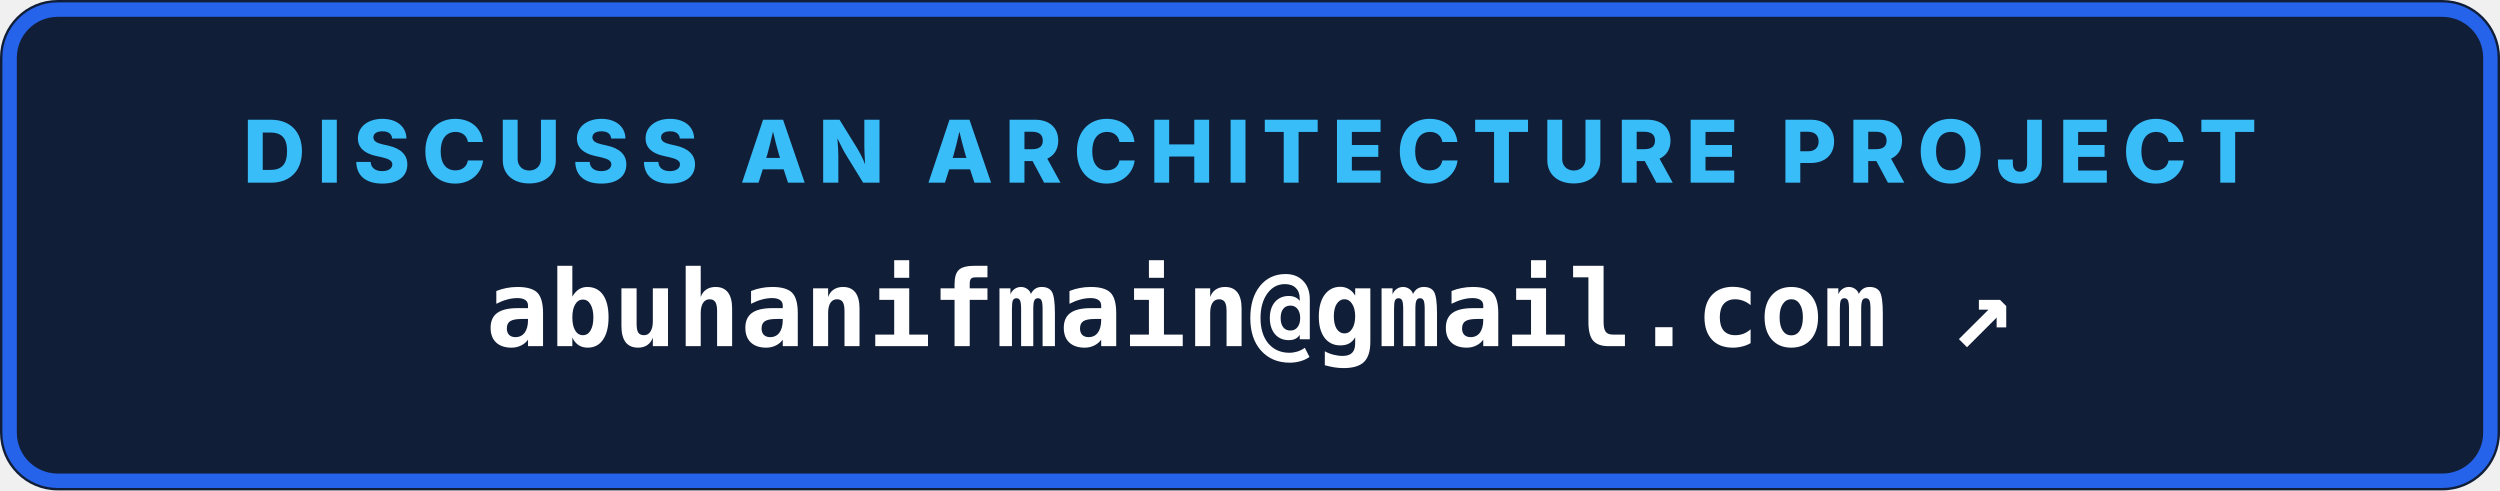
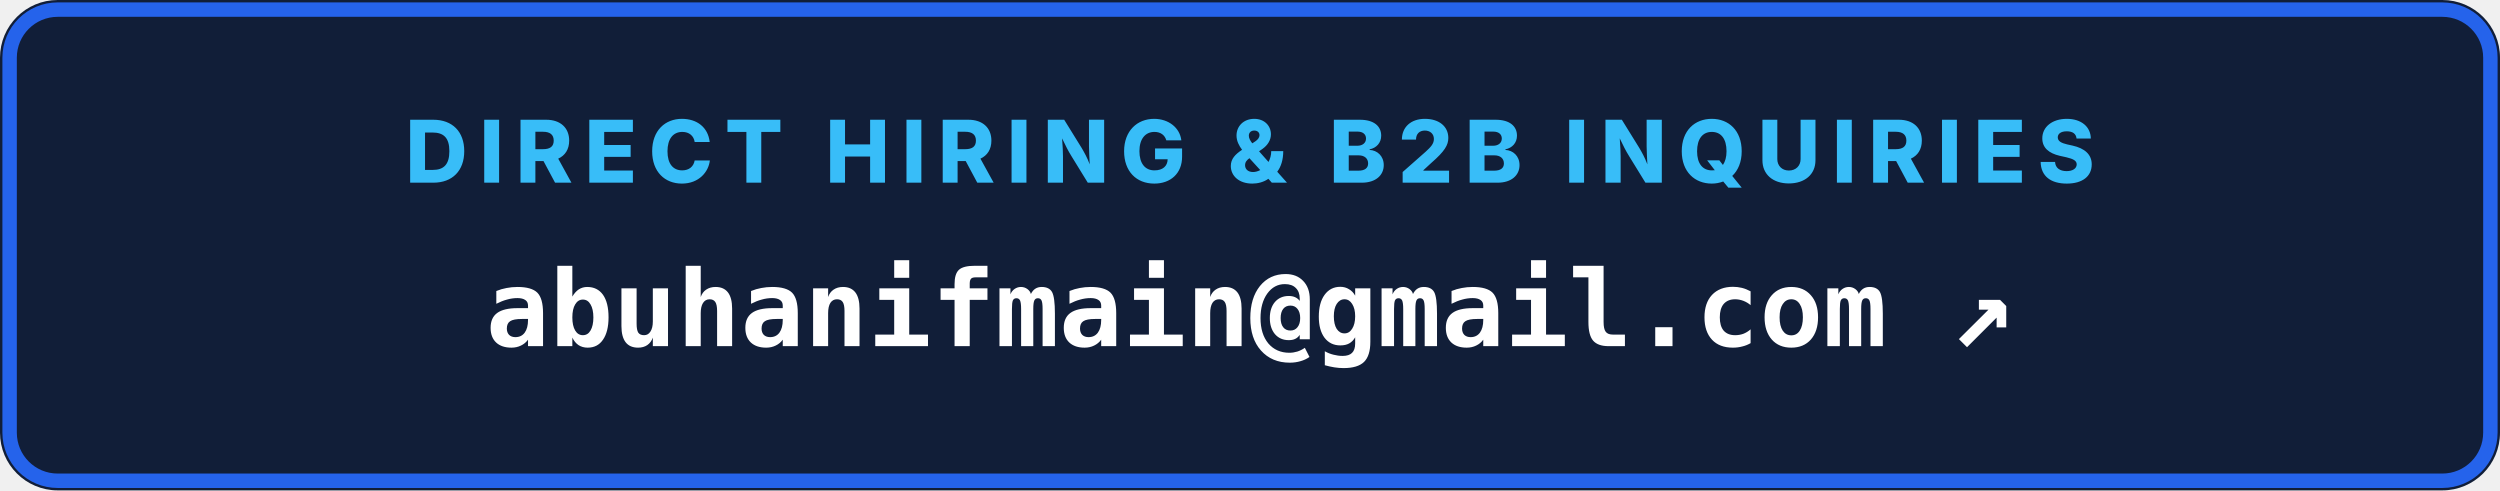
<svg xmlns="http://www.w3.org/2000/svg" viewBox="0 0 260 51" width="260" height="51">
  <rect width="260" height="51" fill="#111e38" rx="6" />
  <rect x="1" y="1" width="258" height="49" fill="none" stroke="#2563eb" stroke-width="1.5" rx="5" />
-   <text x="130" y="19" font-family="'Inter', -apple-system, sans-serif" font-size="9" font-weight="800" letter-spacing="1.2" fill="#38bdf8" text-anchor="middle">DISCUSS AN ARCHITECTURE PROJECT</text>
+   <text x="130" y="19" font-family="'Inter', -apple-system, sans-serif" font-size="9" font-weight="800" letter-spacing="1.2" fill="#38bdf8" text-anchor="middle">DIRECT HIRING &amp; B2B INQUIRIES</text>
  <text x="130" y="36" font-family="'JetBrains Mono', monospace" font-size="11" font-weight="700" fill="#ffffff" text-anchor="middle">abuhanifmain@gmail.com ↗</text>
</svg>
